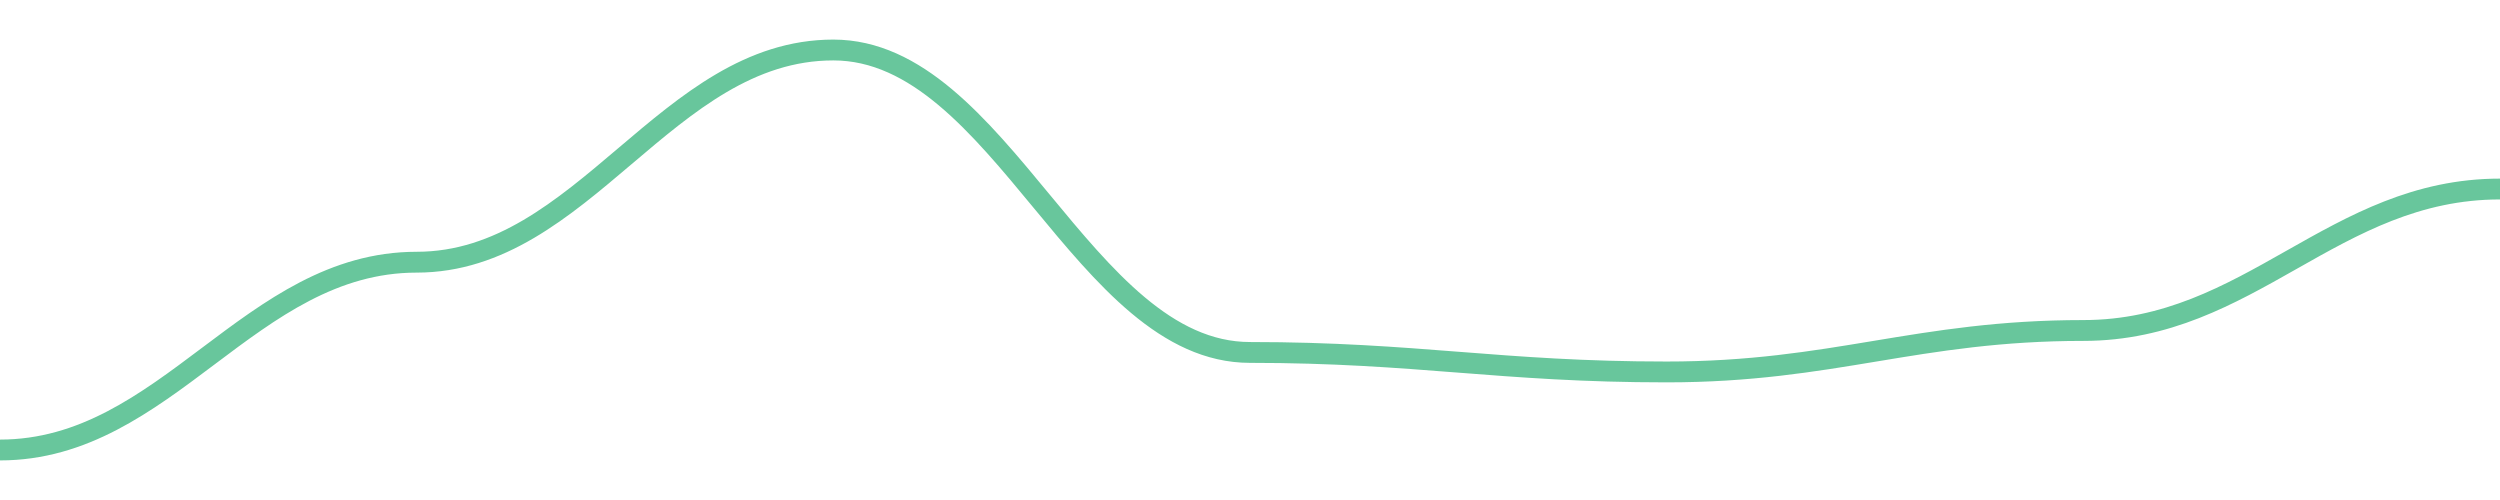
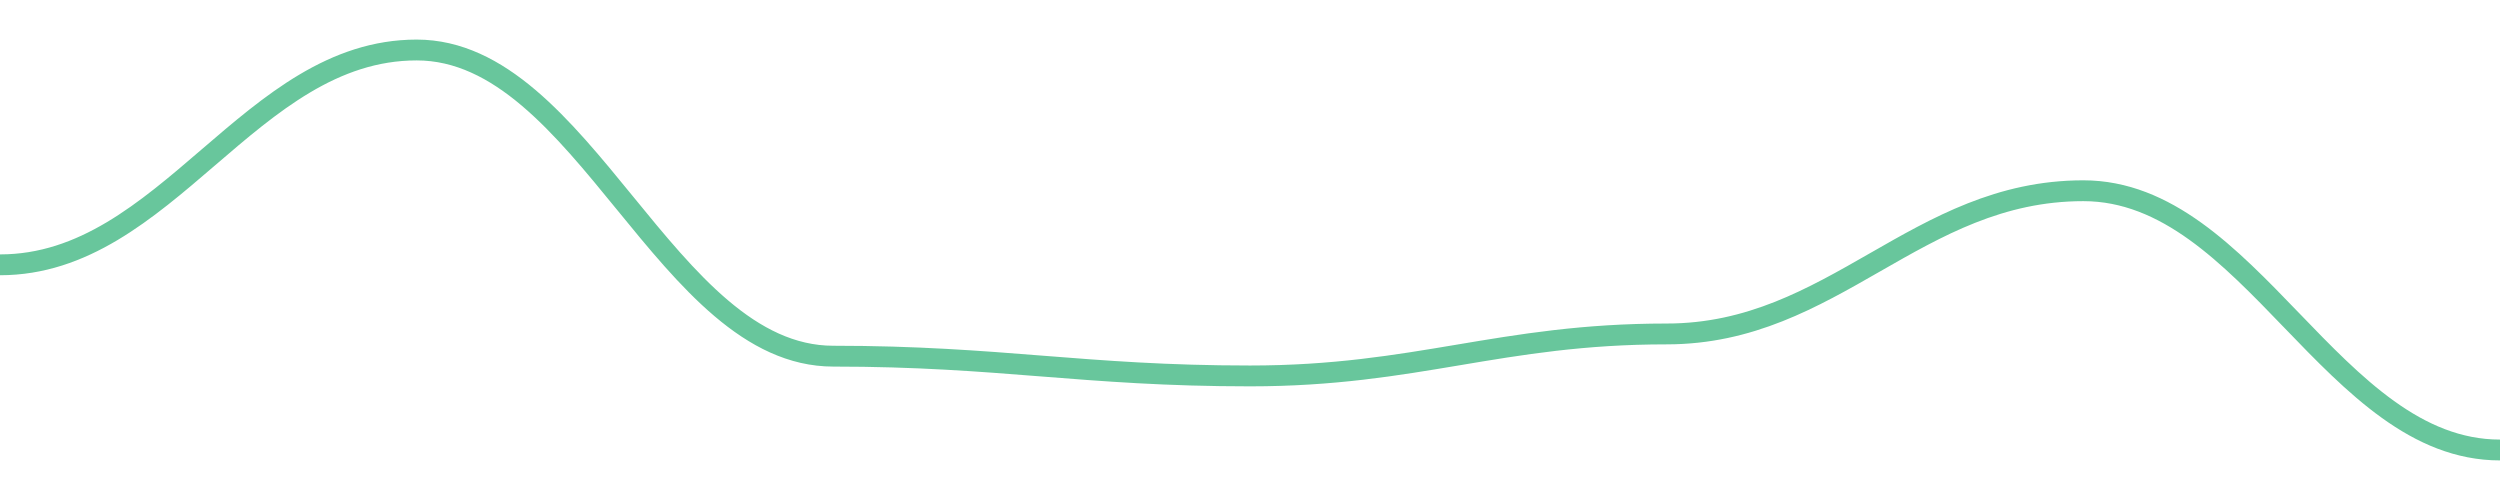
<svg width="180" height="36">
-   <path d="M 0.0,32.4 C 12.0,32.4 18.0,18.878 30.0,18.878 C 42.0,18.878 48.0,3.6 60.0,3.6 C 72.0,3.6 78.0,25.376 90.0,25.376 C 102.0,25.376 108.0,26.78 120.0,26.78 C 132.0,26.78 138.0,23.795 150.0,23.795 C 162.0,23.795 168.0,13.61 180.0,13.61 " fill="none" stroke="#42b883" stroke-width="1.5" opacity="0.8" />
+   <path d="M 0.0,19.067 C 12.0,19.067 18.0,3.6 30.0,3.6 C 42.0,3.6 48.0,25.644 60.0,25.644 C 72.0,25.644 78.0,27.067 90.0,27.067 C 102.0,27.067 108.0,24.044 120.0,24.044 C 132.0,24.044 138.0,13.733 150.0,13.733 C 162.0,13.733 168.0,32.4 180.0,32.4 " fill="none" stroke="#42b883" stroke-width="1.5" opacity="0.8" />
</svg>
